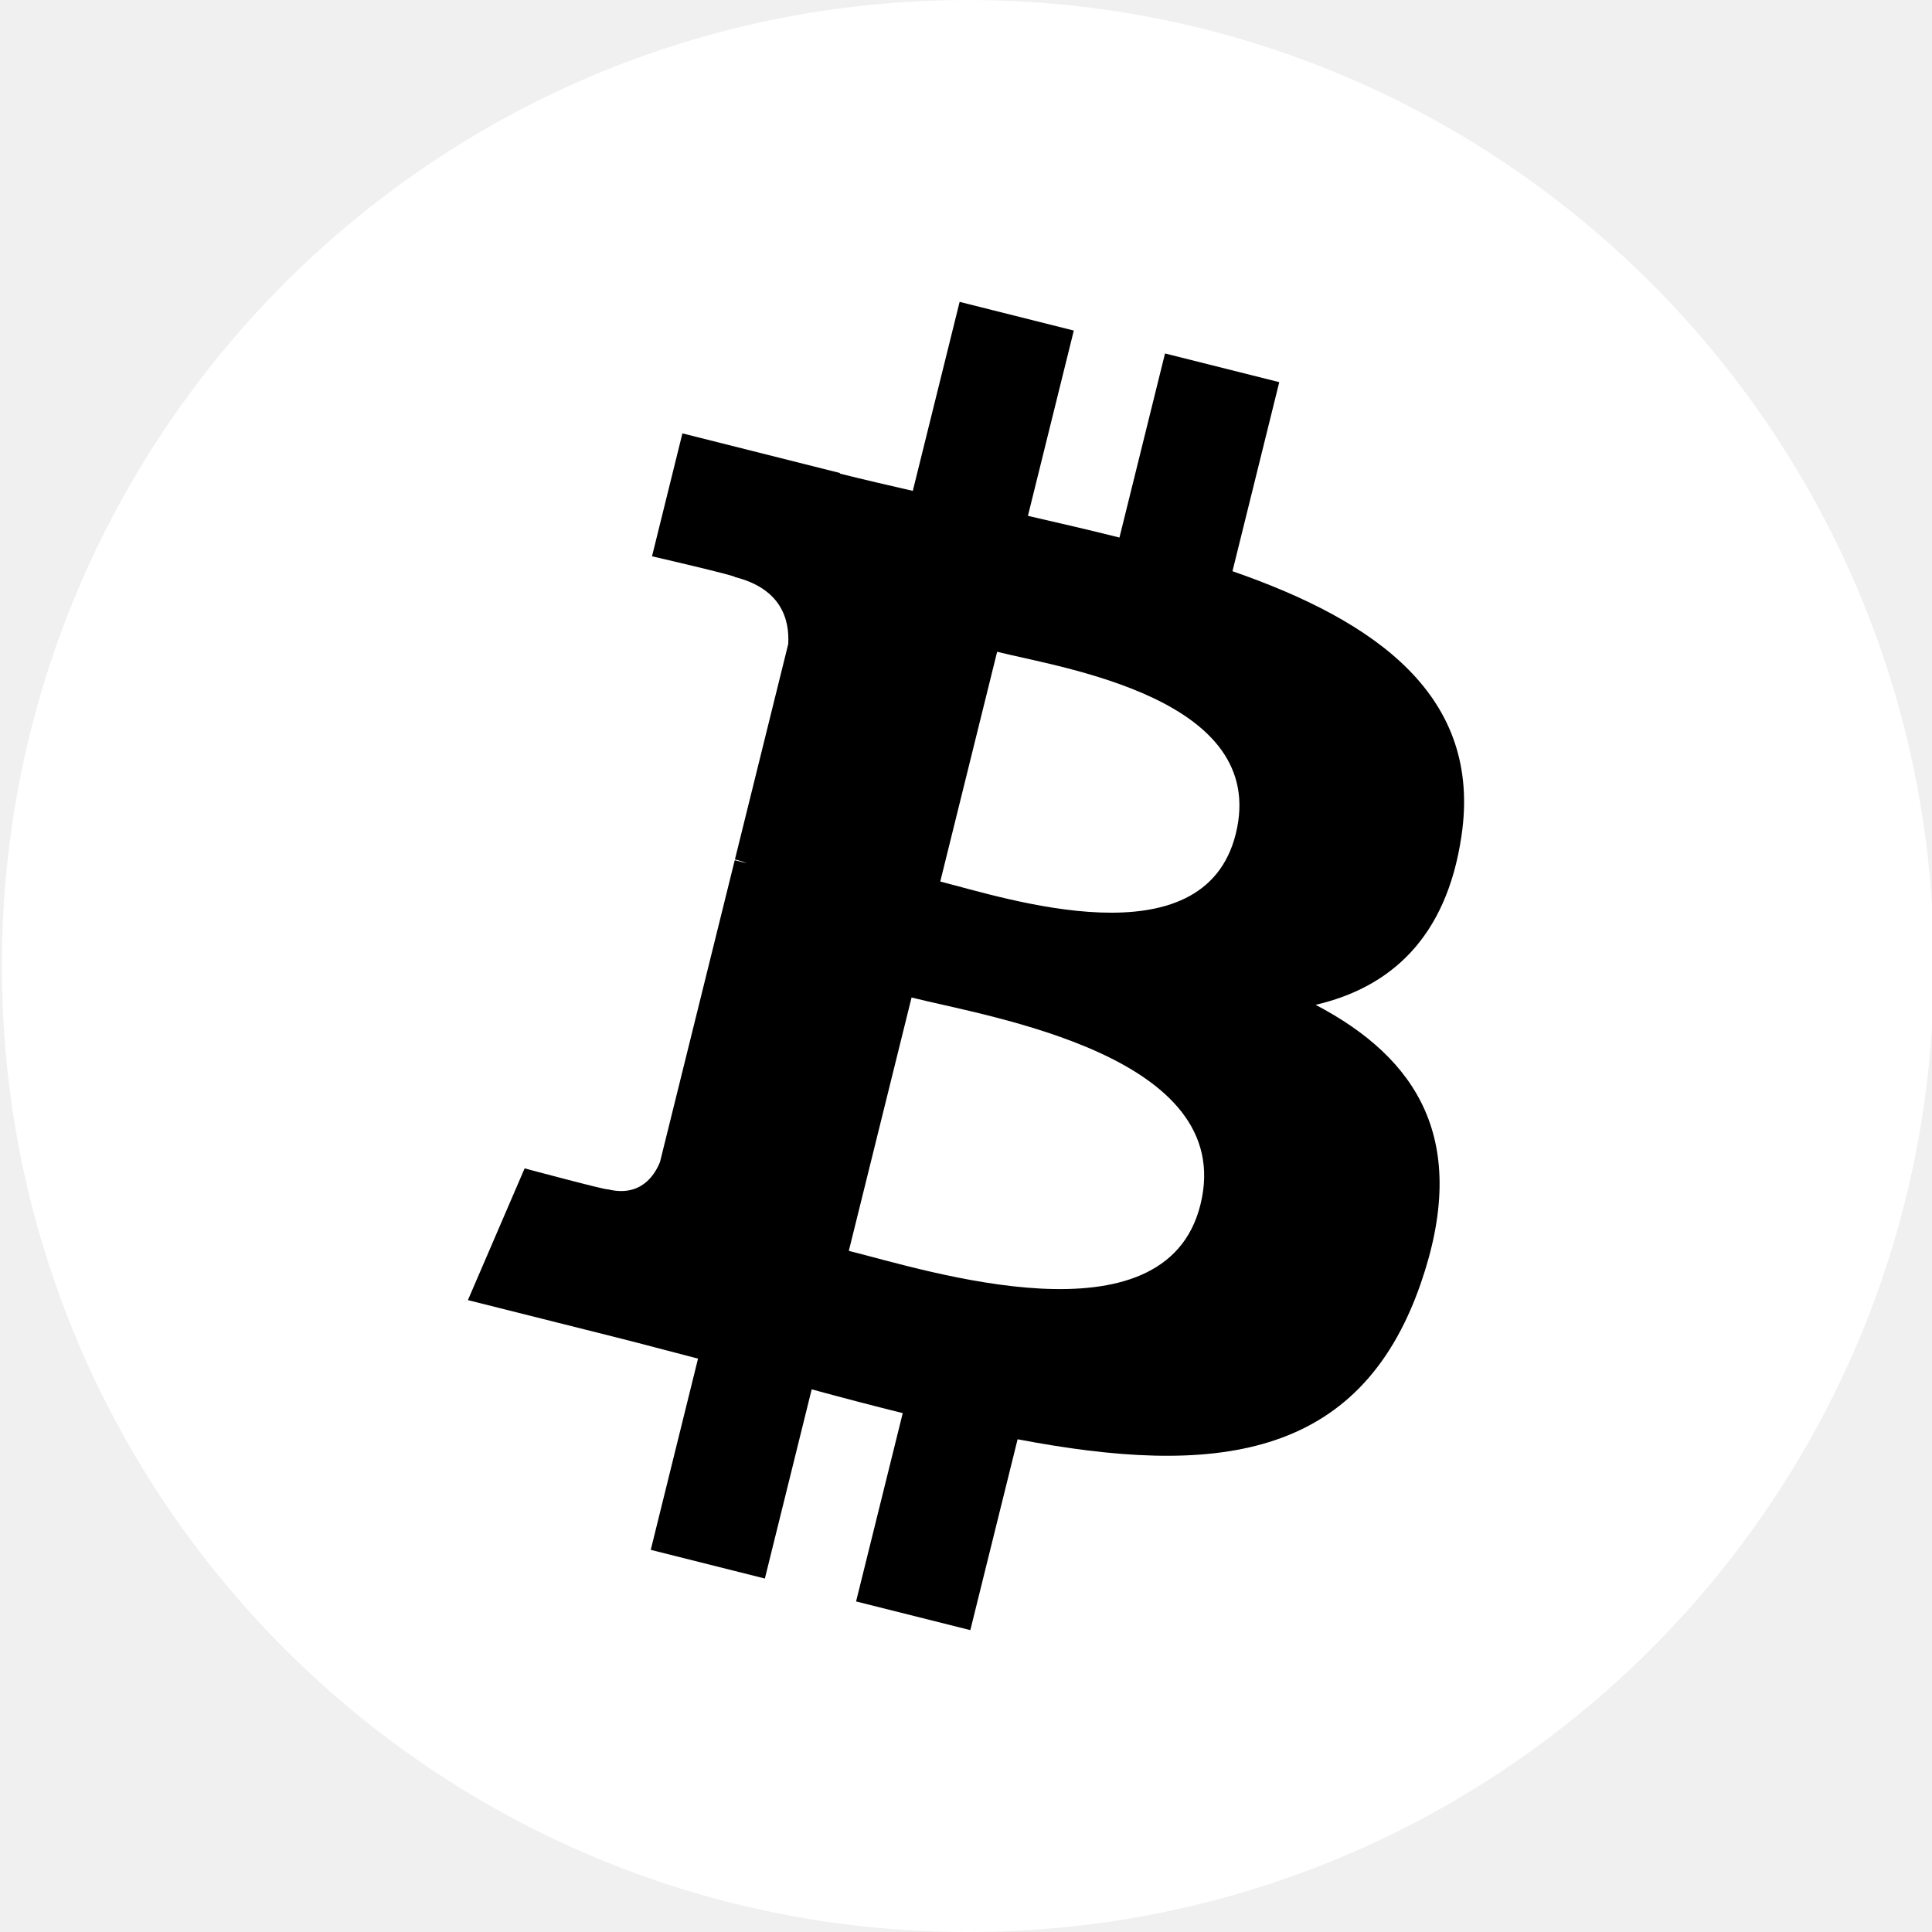
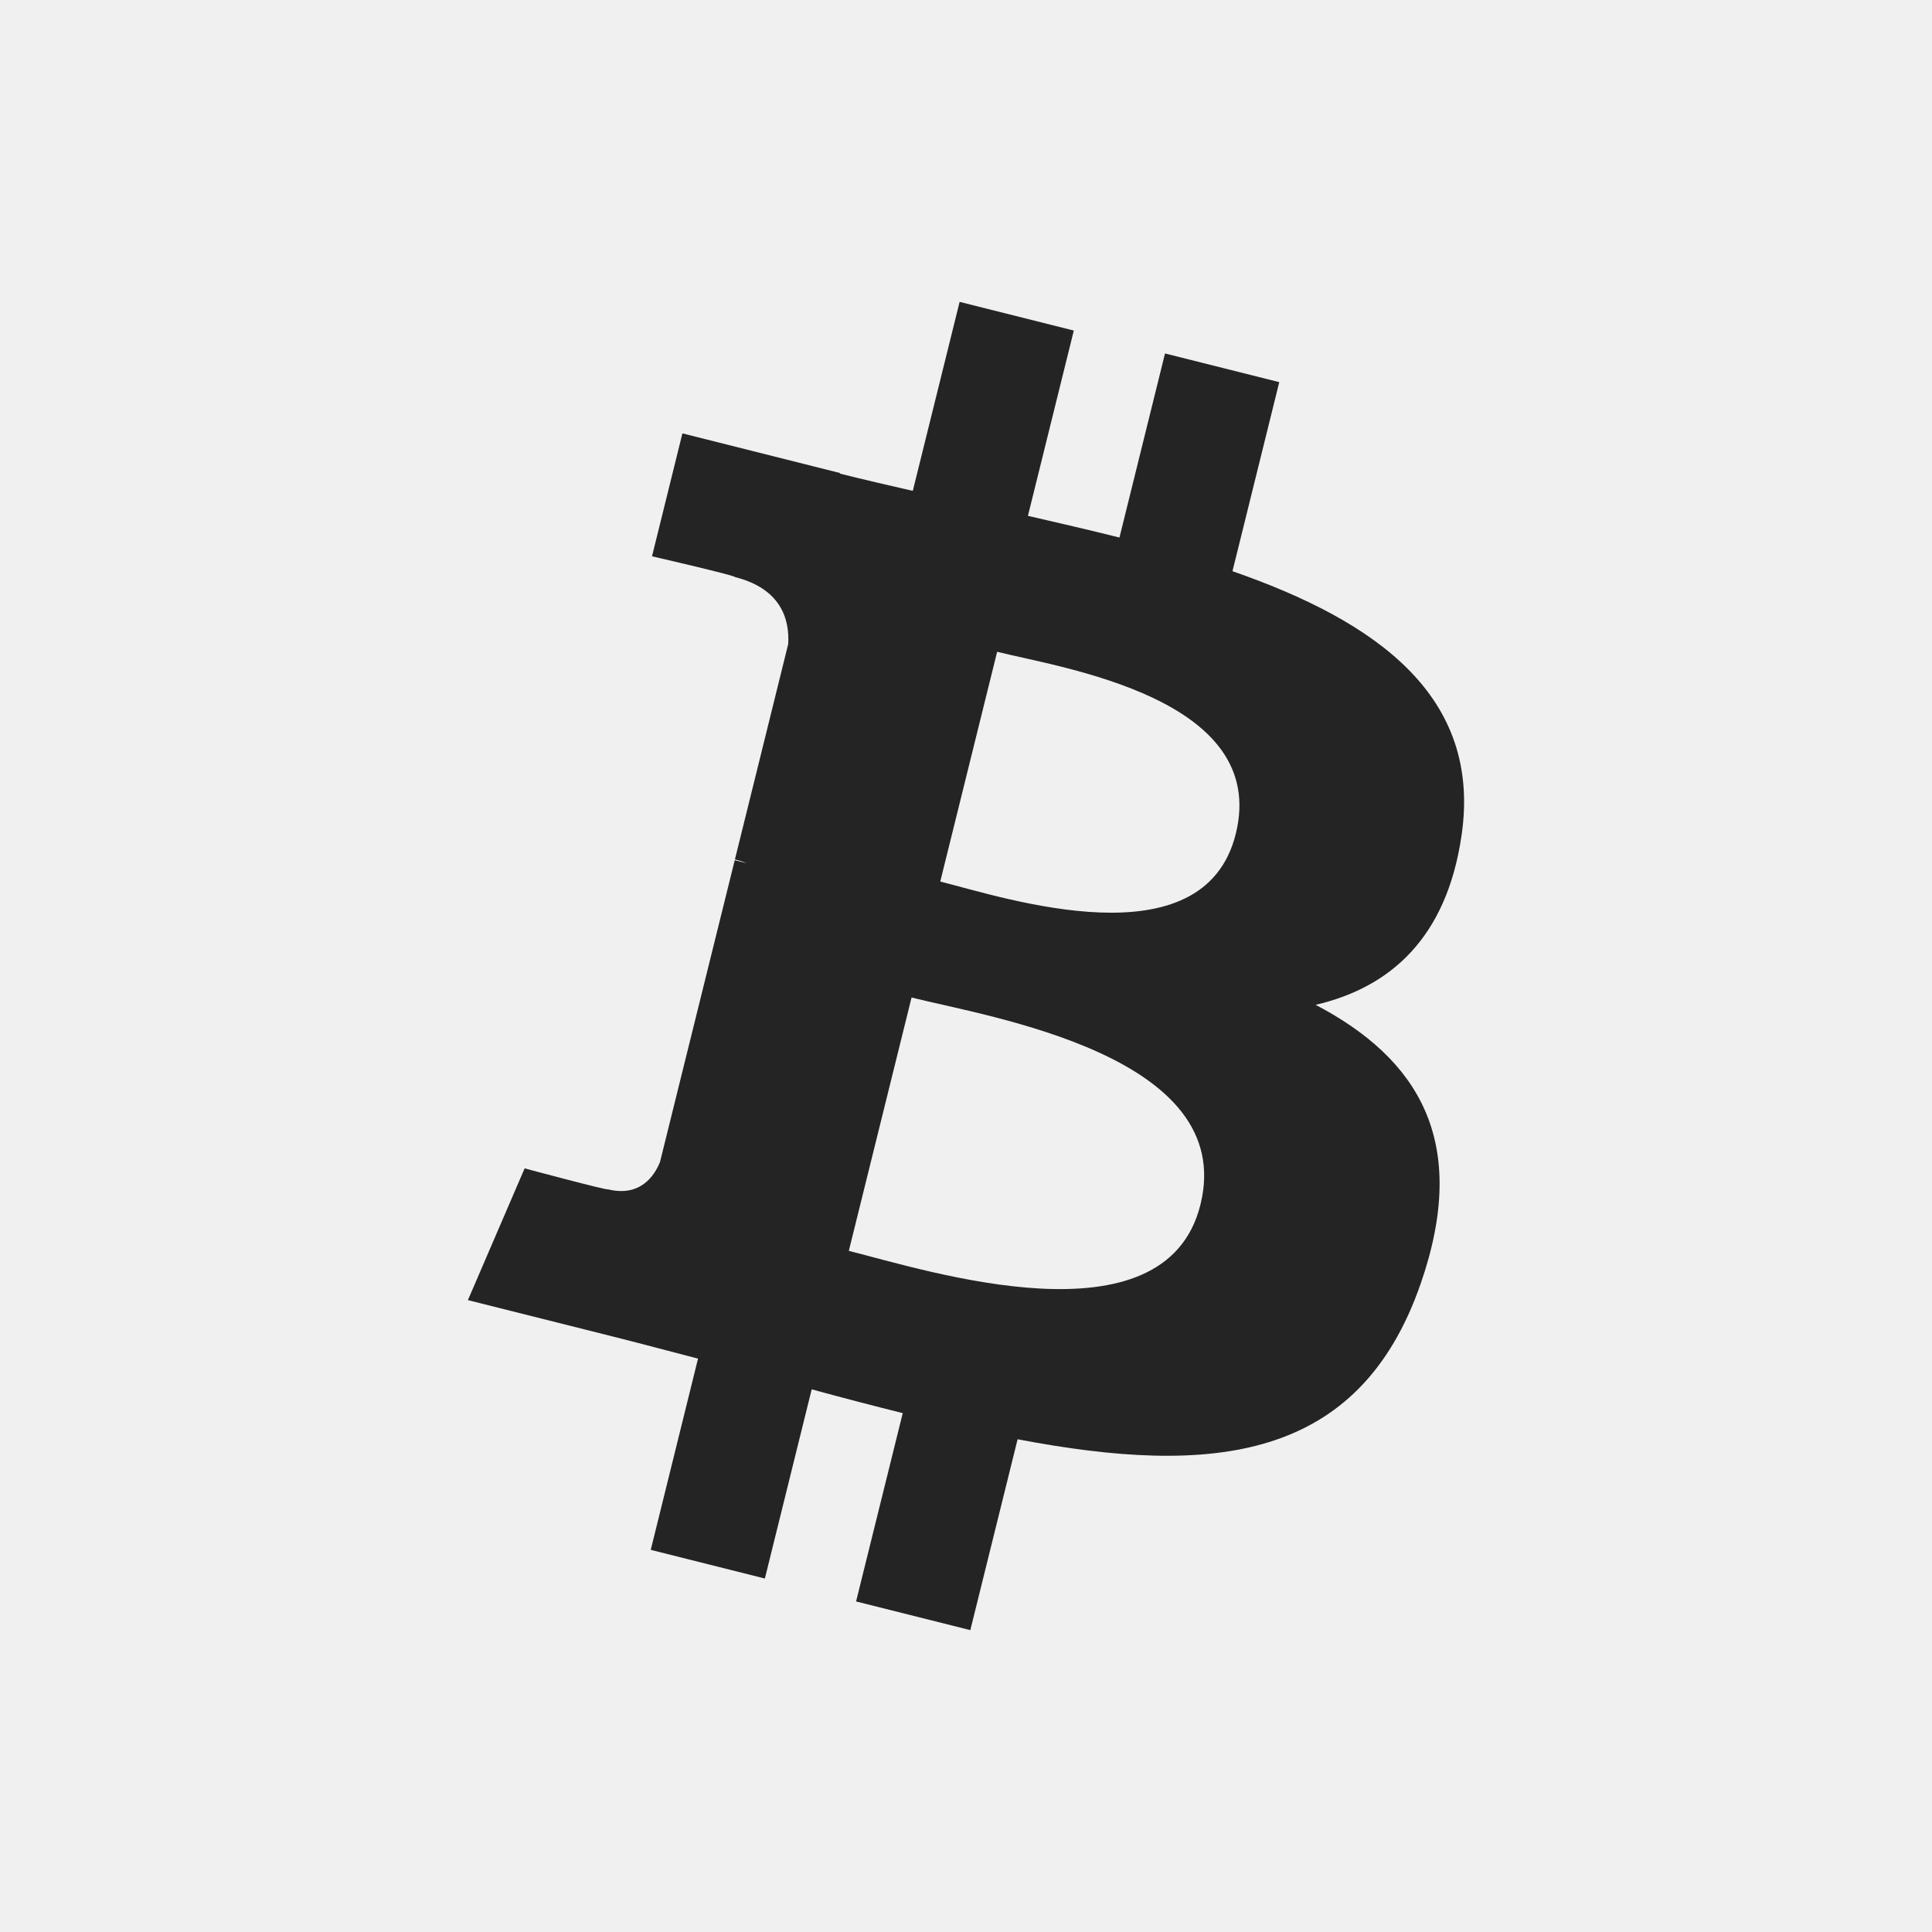
<svg xmlns="http://www.w3.org/2000/svg" viewBox="0 0 1024 1024">
-   <g stroke="none" stroke-width="1" fill="none" fill-rule="evenodd">
-     <g>
-       <circle fill="#FFFFFF" cx="513" cy="512" r="512" />
-       <rect fill-opacity="0" fill="#FFFFFF" x="0" y="0" width="1024" height="1024" />
-       <path d="M774.62,443.021 C785.606,369.047 729.692,329.281 653.235,302.753 L678.037,202.546 L617.482,187.344 L593.336,284.91 C577.418,280.915 561.068,277.145 544.821,273.41 L569.139,175.201 L508.619,160 L483.801,260.172 C470.624,257.149 457.688,254.161 445.133,251.016 L445.202,250.704 L361.692,229.7 L345.583,294.848 C345.583,294.848 390.512,305.219 389.563,305.862 C414.089,312.029 418.52,328.377 417.779,341.337 L389.529,455.495 C391.219,455.929 393.409,456.554 395.824,457.527 C393.806,457.024 391.649,456.467 389.425,455.929 L349.826,615.846 C346.825,623.351 339.219,634.609 322.076,630.334 C322.679,631.221 278.061,619.269 278.061,619.269 L248,689.09 L326.801,708.878 C341.46,712.577 355.828,716.452 369.97,720.1 L344.911,821.454 L405.396,836.655 L430.214,736.378 C446.737,740.896 462.777,745.065 478.472,748.991 L453.739,848.799 L514.293,864 L539.354,762.838 C642.611,782.521 720.258,774.582 752.941,680.508 C779.277,604.761 751.629,561.07 697.301,532.578 C736.866,523.388 766.668,497.172 774.62,443.021 Z M636.264,638.448 C617.552,714.194 490.941,673.246 449.893,662.979 L483.146,528.704 C524.194,539.023 655.822,559.454 636.264,638.448 Z M654.994,441.926 C637.92,510.827 532.541,475.821 498.357,467.238 L528.505,345.455 C562.689,354.038 672.776,370.054 654.994,441.926 Z" fill="#000000" fill-rule="nonzero" />
-     </g>
-   </g>
+   <path d="M774.62 443.02c10.986-73.973-44.928-113.739-121.385-140.267l24.802-100.207-60.555-15.202-24.146 97.566c-15.918-3.995-32.268-7.765-48.515-11.5l24.318-98.21-60.52-15.2L483.8 260.172c-13.177-3.023-26.113-6.01-38.668-9.156l0.07-0.312-83.51-21.004-16.11 65.148s44.929 10.37 43.98 11.014c24.526 6.167 28.957 22.515 28.216 35.475l-28.25 114.158c1.69 0.434 3.88 1.059 6.295 2.032-2.018-0.503-4.175-1.06-6.399-1.598l-39.599 159.917c-3 7.505-10.607 18.763-27.75 14.488 0.603 0.887-44.015-11.065-44.015-11.065L248 689.09l78.801 19.788c14.66 3.7 29.027 7.574 43.169 11.222l-25.06 101.354 60.486 15.2 24.818-100.276a2283.394 2283.394 0 0 0 48.258 12.613L453.739 848.8 514.293 864l25.06-101.162c103.258 19.683 180.905 11.744 213.588-82.33 26.336-75.747-1.312-119.438-55.64-147.93 39.565-9.19 69.367-35.406 77.32-89.557zM636.264 638.449c-18.712 75.746-145.323 34.798-186.371 24.53l33.253-134.274c41.048 10.32 172.676 30.75 153.118 109.744z m18.73-196.522c-17.074 68.9-122.453 33.895-156.637 25.312l30.148-121.783c34.184 8.583 144.27 24.6 126.49 96.471z" fill-opacity=".85" />
</svg>
